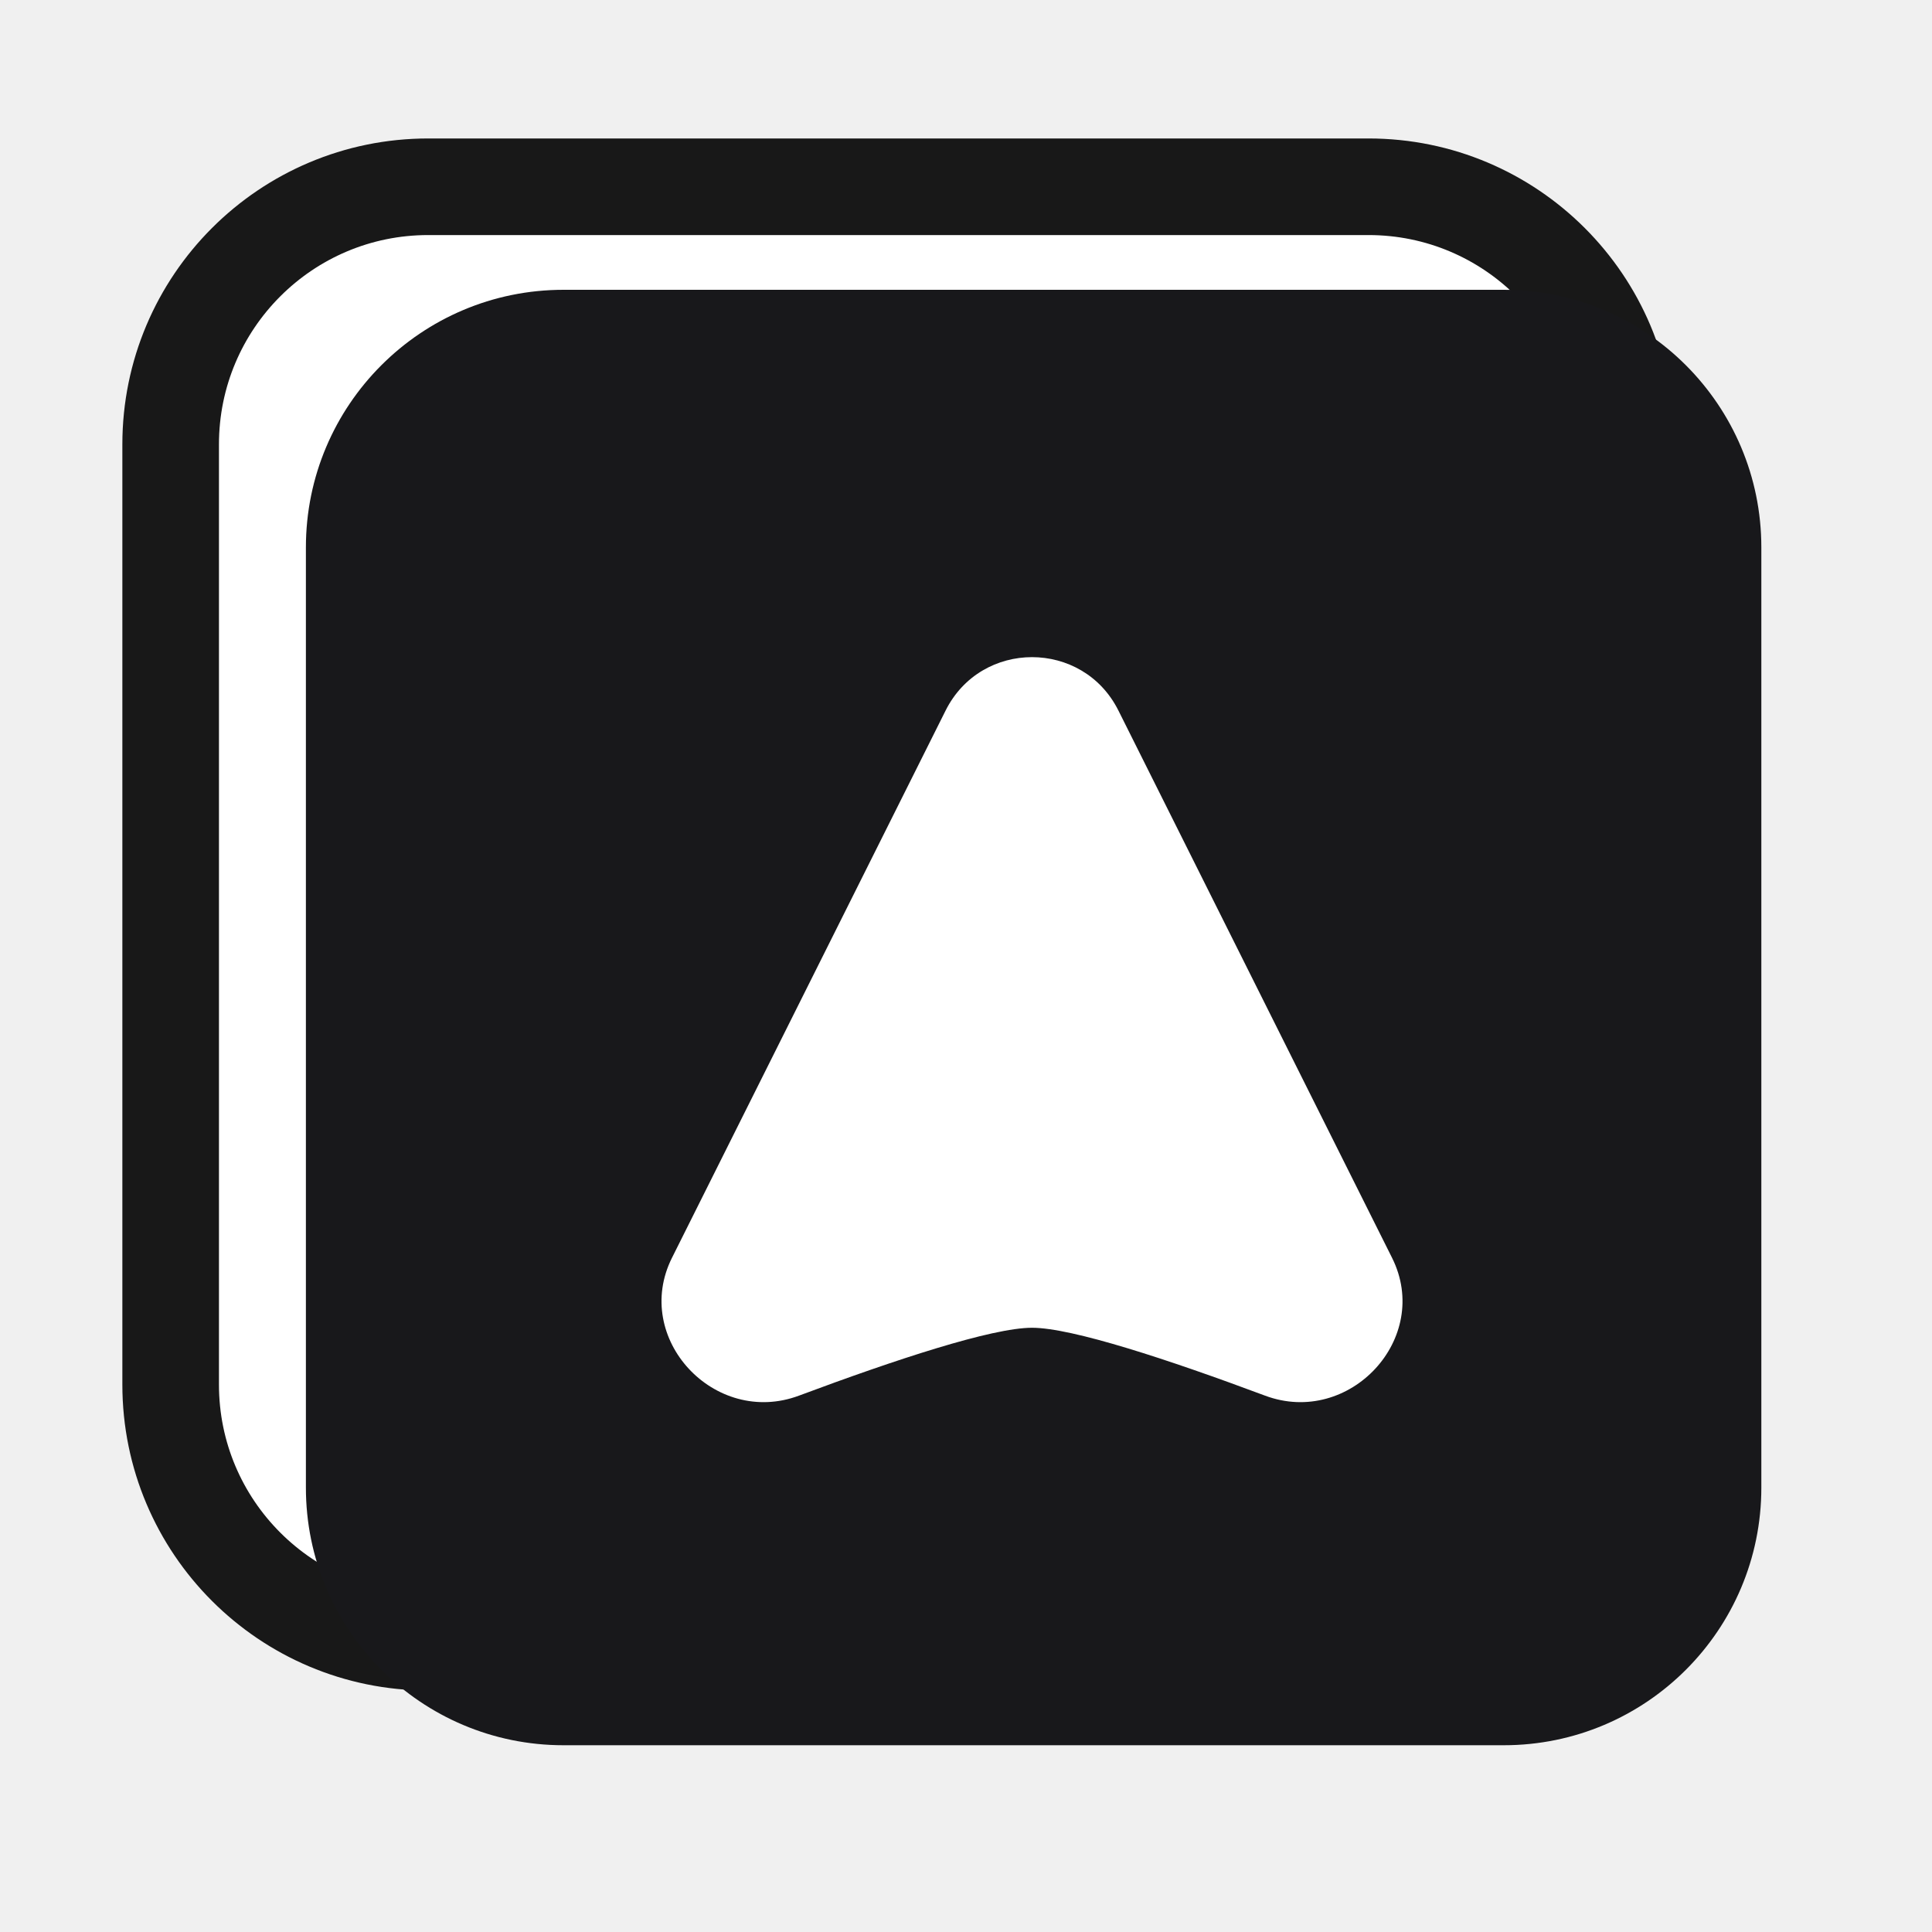
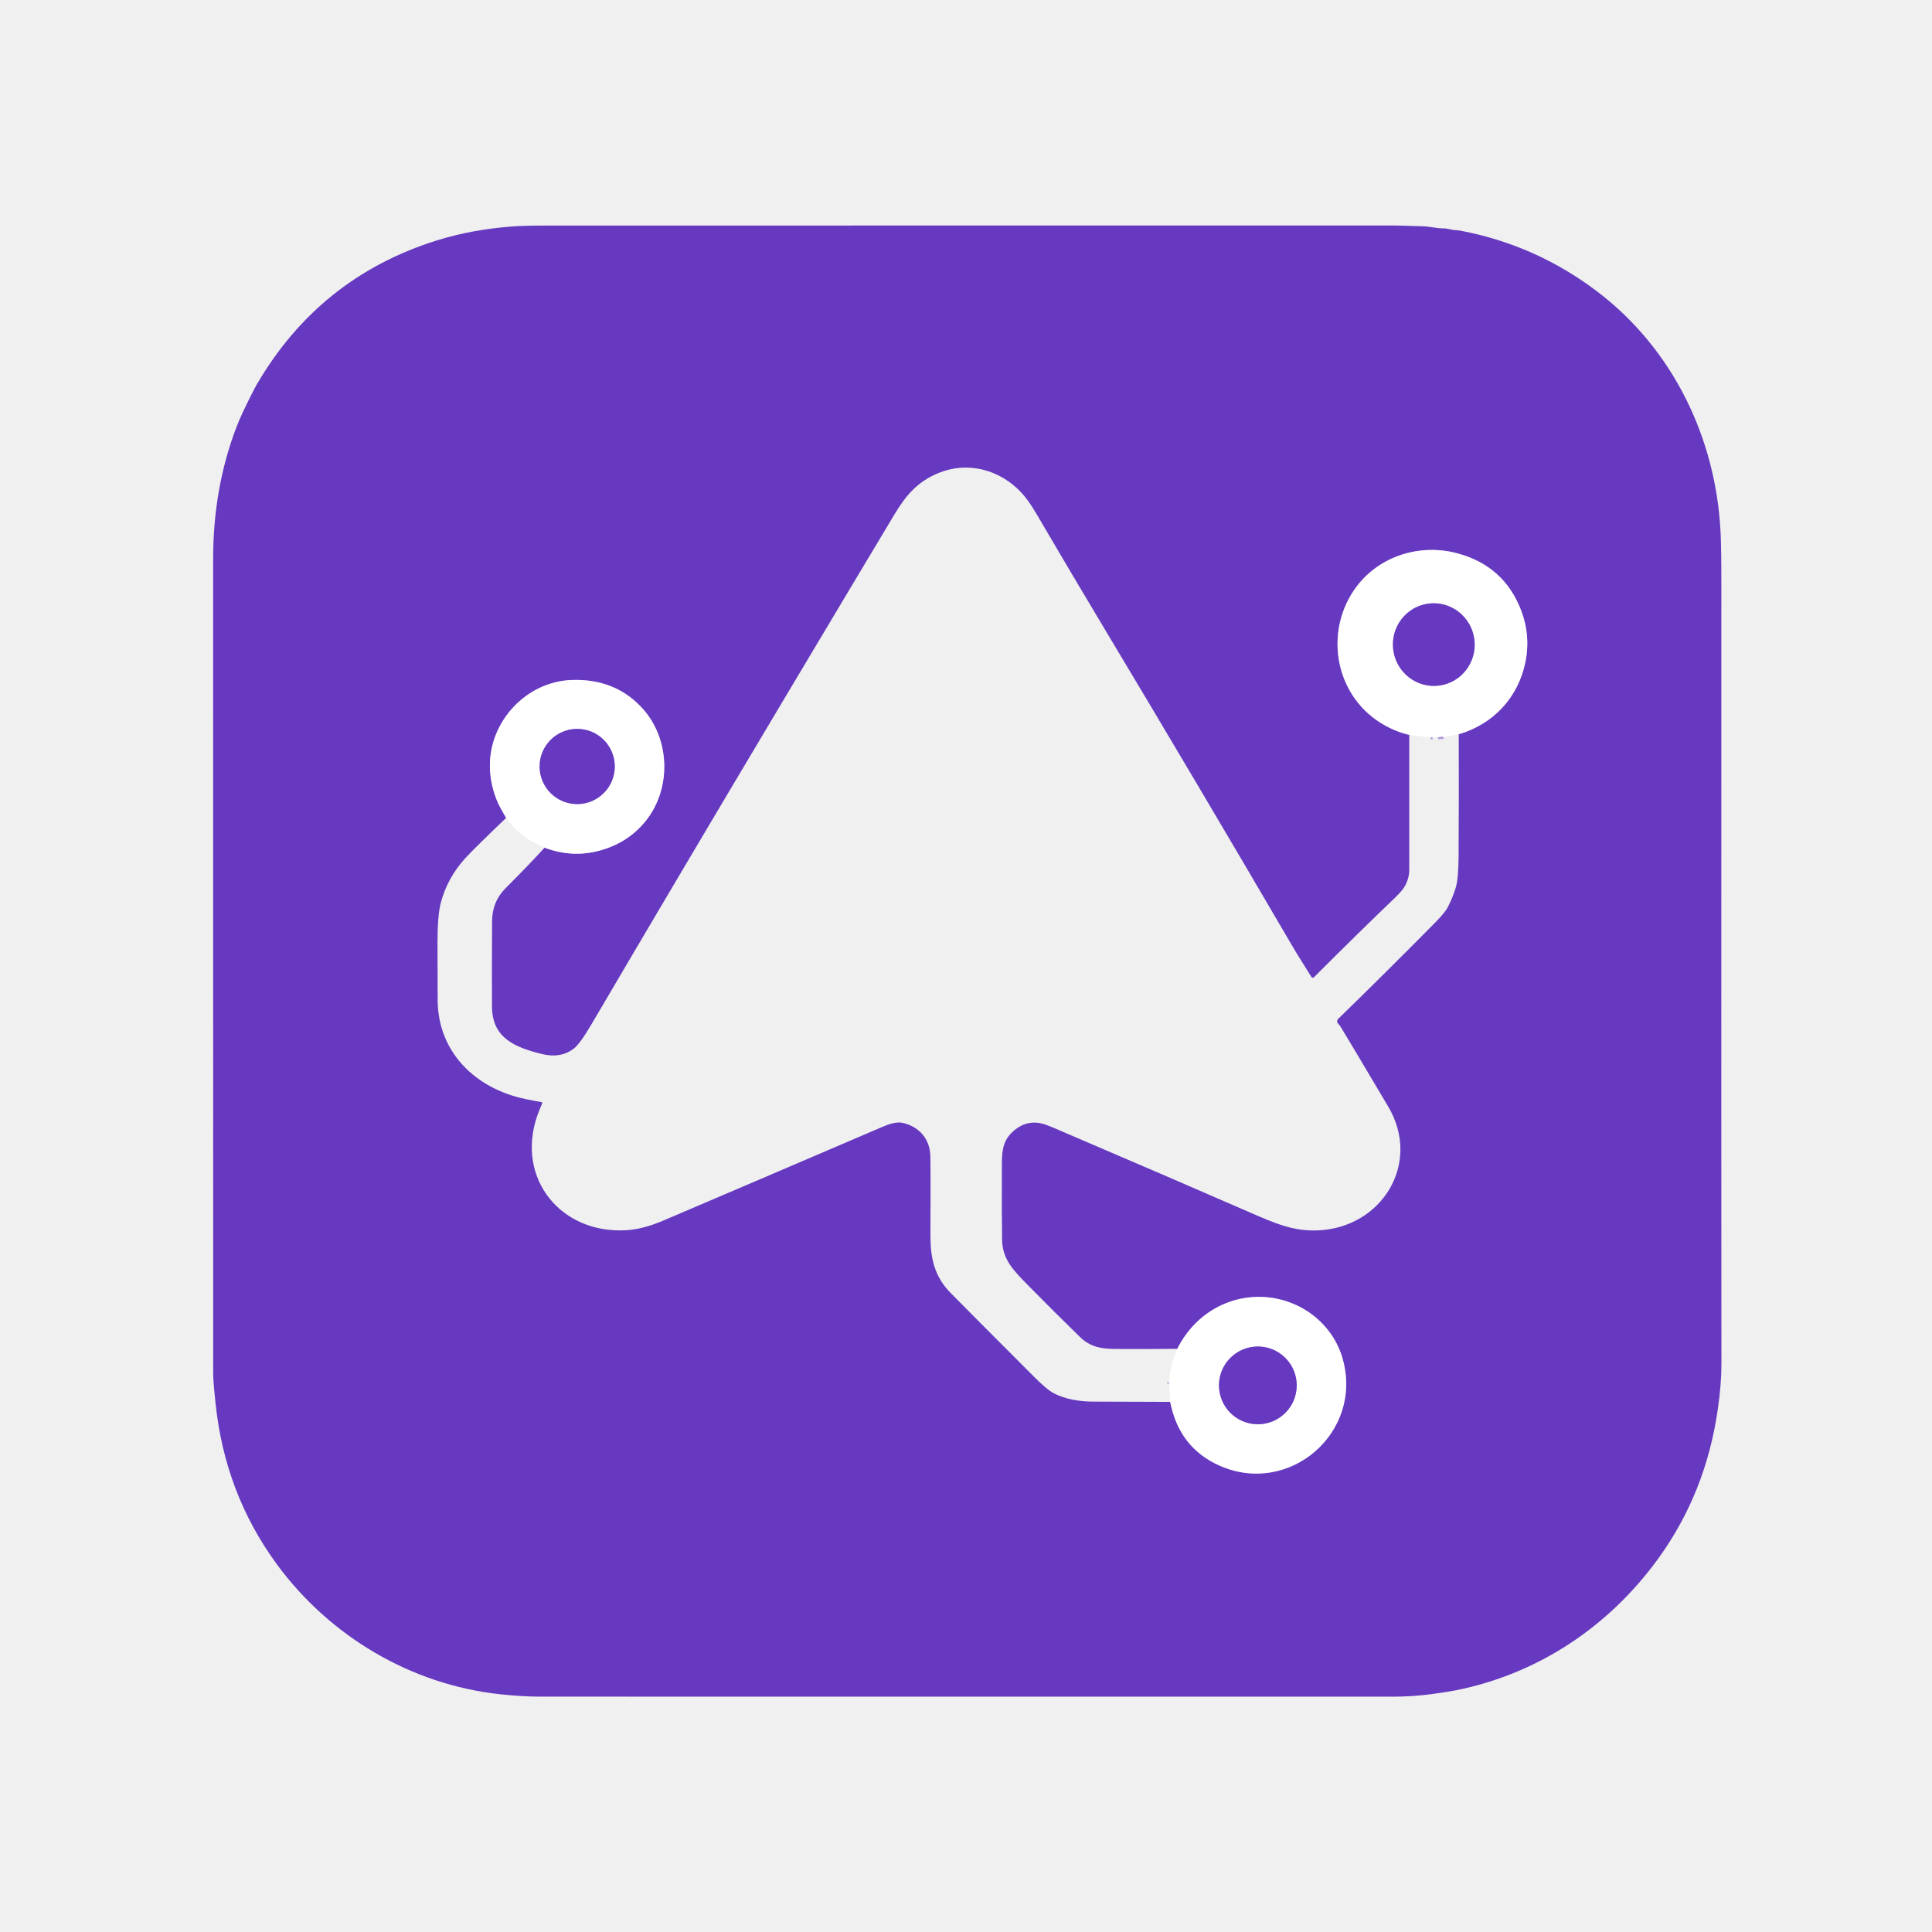
- <svg xmlns="http://www.w3.org/2000/svg" width="600" height="600" viewBox="0 0 600 600" fill="none">
-   <rect x="53" y="58" width="452" height="452" rx="80" fill="white" stroke="#181818" stroke-width="30" stroke-linejoin="round" />
-   <rect x="95" y="90" width="452" height="452" rx="80" fill="#18181B" />
-   <path d="M293.667 220.666C304.723 198.554 336.277 198.554 347.333 220.666L432.308 390.616C444.814 415.628 419.067 443.212 392.87 433.428C363.012 422.277 332.936 412.348 320.5 412.348C308.064 412.348 277.988 422.277 248.13 433.428C221.933 443.212 196.186 415.628 208.692 390.616L293.667 220.666Z" fill="white" />
+ <svg xmlns="http://www.w3.org/2000/svg" version="1.1" viewBox="0.00 0.00 1000.00 1000.00" width="1000.00" height="1000.00">
+   <g stroke-width="2.00" fill="none" stroke-linecap="butt">
+     <path stroke="#b39ce0" d="   M 281.88 438.75   Q 295.72 443.98 309.49 440.49   Q 323.88 436.85 333.12 426.24   C 347.76 409.41 347.29 382.70 332.33 366.45   Q 318.40 351.31 296.26 351.95   C 272.53 352.63 253.21 373.32 253.58 396.85   Q 253.74 406.79 257.96 416.04   Q 258.81 417.92 261.95 423.36" />
+     <path stroke="#b39ce0" d="   M 605.69 725.61   Q 610.36 749.33 631.23 758.59   C 667.33 774.62 705.54 741.47 695.02 703.57   C 689.82 684.86 672.85 672.20 653.71 671.32   C 634.77 670.46 617.86 681.08 609.36 698.15" />
+     <path stroke="#b39ce0" d="   M 755.04 380.04   C 773.14 374.73 785.92 360.86 789.58 342.48   Q 792.25 329.09 787.46 316.30   Q 778.66 292.83 754.04 286.33   C 735.06 281.31 714.14 287.70 702.18 303.60   C 685.26 326.11 690.51 359.07 714.60 374.14   Q 721.70 378.58 729.43 380.37" />
+     <path stroke="#b39ce0" d="   M 747.24 381.47   L 744.28 381.60" />
+     <path stroke="#b39ce0" d="   M 741.47 381.73   L 740.53 381.75" />
+     <path stroke="#b39ce0" d="   M 605.10 716.22   L 605.16 715.54" />
+     <path stroke="#b39ce0" d="   M 744.848 354.857   A 21.39 21.16 82.7 0 0 763.119 330.951   A 21.39 21.16 82.7 0 0 739.412 312.423   A 21.39 21.16 82.7 0 0 721.141 336.329   A 21.39 21.16 82.7 0 0 744.848 354.857" />
+     <path stroke="#b39ce0" d="   M 318.21 396.73   A 19.46 19.46 0.0 0 0 298.75 377.27   A 19.46 19.46 0.0 0 0 279.29 396.73   A 19.46 19.46 0.0 0 0 298.75 416.19   A 19.46 19.46 0.0 0 0 318.21 396.73" />
+     <path stroke="#b39ce0" d="   M 671.18 717.07   A 20.12 20.12 0.0 0 0 651.06 696.95   A 20.12 20.12 0.0 0 0 630.94 717.07   A 20.12 20.12 0.0 0 0 651.06 737.19   A 20.12 20.12 0.0 0 0 671.18 717.07" />
+   </g>
+   <path fill="#6639c0" d="   M 826.66 150.84   C 865.85 180.57 888.15 226.66 890.57 275.52   Q 890.98 283.77 890.97 302.50   Q 890.90 643.54 891.00 706.25   Q 891.02 716.34 889.11 729.61   Q 882.88 772.89 858.18 806.89   C 832.80 841.83 796.36 866.29 753.74 874.86   Q 749.73 875.66 741.67 876.78   Q 731.40 878.21 720.50 878.20   Q 615.38 878.15 279.50 878.17   Q 270.18 878.17 258.64 876.92   C 212.61 871.92 170.67 846.86 143.45 809.87   Q 116.33 773.03 111.53 725.99   C 111.14 722.23 110.34 715.35 110.34 710.31   Q 110.35 683.82 110.32 289.25   Q 110.32 252.91 122.20 221.55   C 124.22 216.22 126.76 211.00 129.50 205.51   Q 131.78 200.93 132.76 199.24   Q 165.18 143.49 226.14 124.43   Q 244.07 118.83 265.26 117.20   Q 271.11 116.75 284.25 116.74   Q 355.36 116.69 720.77 116.72   C 725.49 116.72 731.37 117.01 736.65 117.14   C 740.24 117.23 743.63 118.22 747.03 118.21   C 749.57 118.20 751.21 119.09 753.44 119.12   Q 754.52 119.13 756.02 119.42   Q 795.03 126.85 826.66 150.84   Z   M 281.88 438.75   Q 295.72 443.98 309.49 440.49   Q 323.88 436.85 333.12 426.24   C 347.76 409.41 347.29 382.70 332.33 366.45   Q 318.40 351.31 296.26 351.95   C 272.53 352.63 253.21 373.32 253.58 396.85   Q 253.74 406.79 257.96 416.04   Q 258.81 417.92 261.95 423.36   Q 245.58 439.02 240.89 444.14   Q 231.49 454.43 228.10 467.53   Q 226.44 473.97 226.45 488.10   Q 226.47 513.09 226.53 517.97   C 226.85 545.04 246.47 563.61 272.11 568.89   Q 278.71 570.25 280.29 570.44   A 0.45 0.44 14.8 0 1 280.65 571.05   Q 278.76 575.48 278.00 577.73   C 266.91 610.34 290.70 638.86 324.27 636.75   Q 332.83 636.22 342.93 631.92   Q 385.35 613.87 457.15 583.09   C 460.38 581.70 464.20 580.49 467.27 581.20   C 476.00 583.24 481.44 589.73 481.56 598.70   C 481.76 612.62 481.57 626.39 481.59 639.75   C 481.61 651.12 483.61 660.61 491.89 669.07   Q 499.62 676.97 535.54 712.93   Q 541.74 719.13 545.15 720.98   C 551.32 724.33 559.13 725.46 565.75 725.47   Q 585.72 725.50 605.69 725.61   Q 610.36 749.33 631.23 758.59   C 667.33 774.62 705.54 741.47 695.02 703.57   C 689.82 684.86 672.85 672.20 653.71 671.32   C 634.77 670.46 617.86 681.08 609.36 698.15   Q 593.32 698.33 577.35 698.22   Q 571.14 698.17 567.73 697.15   Q 562.73 695.65 559.37 692.38   Q 545.93 679.30 532.79 665.96   C 524.60 657.65 518.89 652.01 518.68 641.75   Q 518.48 631.93 518.57 602.02   C 518.60 594.42 519.61 589.46 525.15 584.93   Q 532.34 579.05 541.18 582.11   Q 543.04 582.76 546.53 584.25   Q 612.39 612.44 646.82 627.50   C 660.47 633.46 669.63 637.37 682.20 636.84   C 715.21 635.46 735.97 602.17 718.52 572.74   Q 698.48 538.94 694.19 531.92   Q 693.42 530.66 692.51 529.67   A 1.60 1.59 -43.6 0 1 692.57 527.44   Q 717.07 503.61 742.63 477.74   Q 747.94 472.36 749.43 469.45   Q 751.94 464.52 753.49 459.43   Q 754.88 454.88 754.96 443.41   Q 755.17 411.74 755.04 380.04   C 773.14 374.73 785.92 360.86 789.58 342.48   Q 792.25 329.09 787.46 316.30   Q 778.66 292.83 754.04 286.33   C 735.06 281.31 714.14 287.70 702.18 303.60   C 685.26 326.11 690.51 359.07 714.60 374.14   Q 721.70 378.58 729.43 380.37   Q 729.39 415.50 729.43 450.25   Q 729.43 454.25 727.42 458.20   Q 726.11 460.78 722.18 464.54   Q 703.32 482.59 680.11 505.82   A 0.85 0.85 0.0 0 1 678.78 505.67   C 675.19 499.84 671.78 494.60 668.65 489.23   Q 620.78 407.31 570.24 323.03   Q 554.89 297.43 536.40 265.87   Q 532.13 258.59 528.34 254.63   C 517.32 243.11 501.08 238.71 486.16 244.68   C 474.89 249.19 468.91 256.36 462.79 266.55   Q 445.92 294.64 406.13 361.35   Q 353.32 449.88 306.02 530.37   Q 300.12 540.42 296.92 542.82   Q 290.10 547.94 280.43 545.54   C 266.71 542.13 254.70 537.39 254.64 520.93   Q 254.56 498.80 254.70 476.77   Q 254.76 466.65 261.70 459.71   Q 273.85 447.56 281.88 438.75   Z" />
+   <path fill="#ffffff" d="   M 755.04 380.04   L 747.24 381.47   L 744.28 381.60   L 741.47 381.73   L 740.53 381.75   L 729.43 380.37   Q 721.70 378.58 714.60 374.14   C 690.51 359.07 685.26 326.11 702.18 303.60   C 714.14 287.70 735.06 281.31 754.04 286.33   Q 778.66 292.83 787.46 316.30   Q 792.25 329.09 789.58 342.48   C 785.92 360.86 773.14 374.73 755.04 380.04   Z   M 744.848 354.857   A 21.39 21.16 82.7 0 0 763.119 330.951   A 21.39 21.16 82.7 0 0 739.412 312.423   A 21.39 21.16 82.7 0 0 721.141 336.329   A 21.39 21.16 82.7 0 0 744.848 354.857   Z" />
+   <ellipse fill="#6639c0" cx="0.00" cy="0.00" transform="translate(742.13,333.64) rotate(82.7)" rx="21.39" ry="21.16" />
+   <path fill="#ffffff" d="   M 281.88 438.75   Q 268.98 433.48 261.95 423.36   Q 258.81 417.92 257.96 416.04   Q 253.74 406.79 253.58 396.85   C 253.21 373.32 272.53 352.63 296.26 351.95   Q 318.40 351.31 332.33 366.45   C 347.29 382.70 347.76 409.41 333.12 426.24   Q 323.88 436.85 309.49 440.49   Q 295.72 443.98 281.88 438.75   Z   M 318.21 396.73   A 19.46 19.46 0.0 0 0 298.75 377.27   A 19.46 19.46 0.0 0 0 279.29 396.73   A 19.46 19.46 0.0 0 0 298.75 416.19   A 19.46 19.46 0.0 0 0 318.21 396.73   Z" />
+   <circle fill="#6639c0" cx="298.75" cy="396.73" r="19.46" />
+   <path fill="#6639c0" d="   M 747.24 381.47   Q 745.94 381.90 744.28 381.60   L 747.24 381.47   Z" />
+   <path fill="#6639c0" d="   M 741.47 381.73   Q 741.06 382.07 740.53 381.75   L 741.47 381.73   Z" />
+   <path fill="#ffffff" d="   M 605.69 725.61   L 605.10 716.22   L 605.16 715.54   Q 605.50 706.56 609.36 698.15   C 617.86 681.08 634.77 670.46 653.71 671.32   C 672.85 672.20 689.82 684.86 695.02 703.57   C 705.54 741.47 667.33 774.62 631.23 758.59   Q 610.36 749.33 605.69 725.61   Z   M 671.18 717.07   A 20.12 20.12 0.0 0 0 651.06 696.95   A 20.12 20.12 0.0 0 0 630.94 717.07   A 20.12 20.12 0.0 0 0 651.06 737.19   A 20.12 20.12 0.0 0 0 671.18 717.07   Z" />
+   <circle fill="#6639c0" cx="651.06" cy="717.07" r="20.12" />
+   <path fill="#6639c0" d="   M 605.16 715.54   L 605.10 716.22   L 605.16 715.54   Z" />
</svg>
